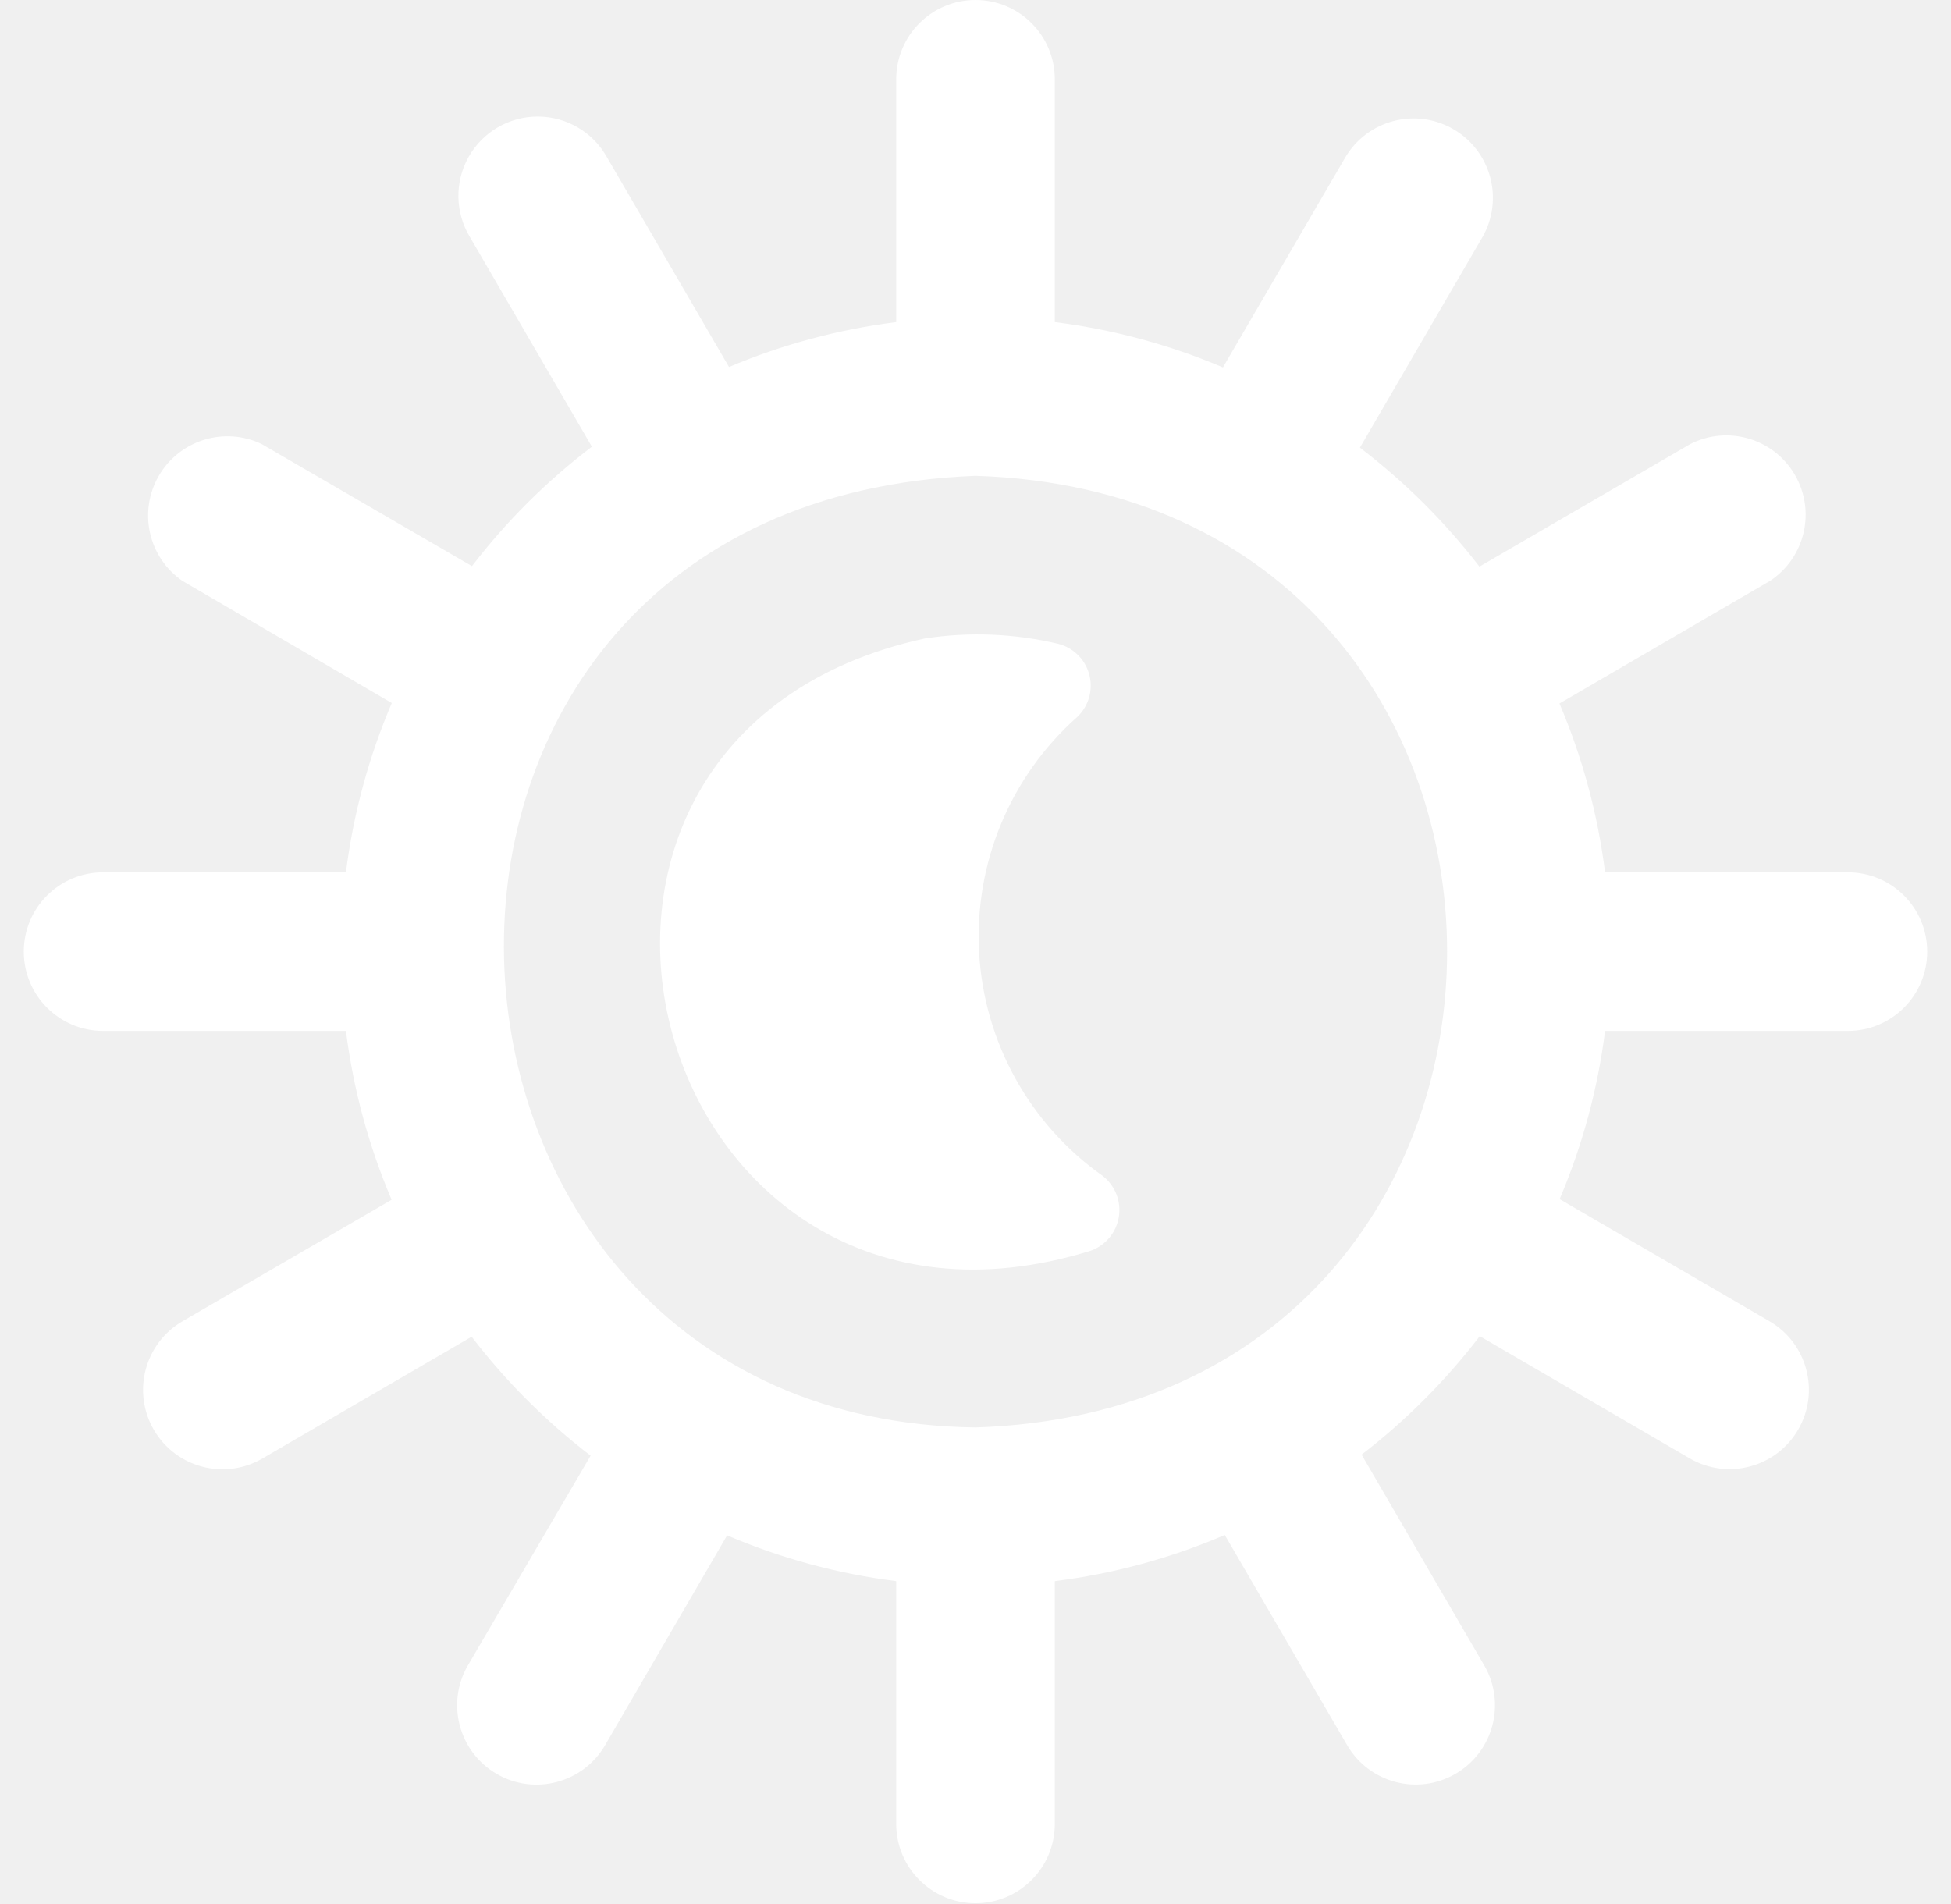
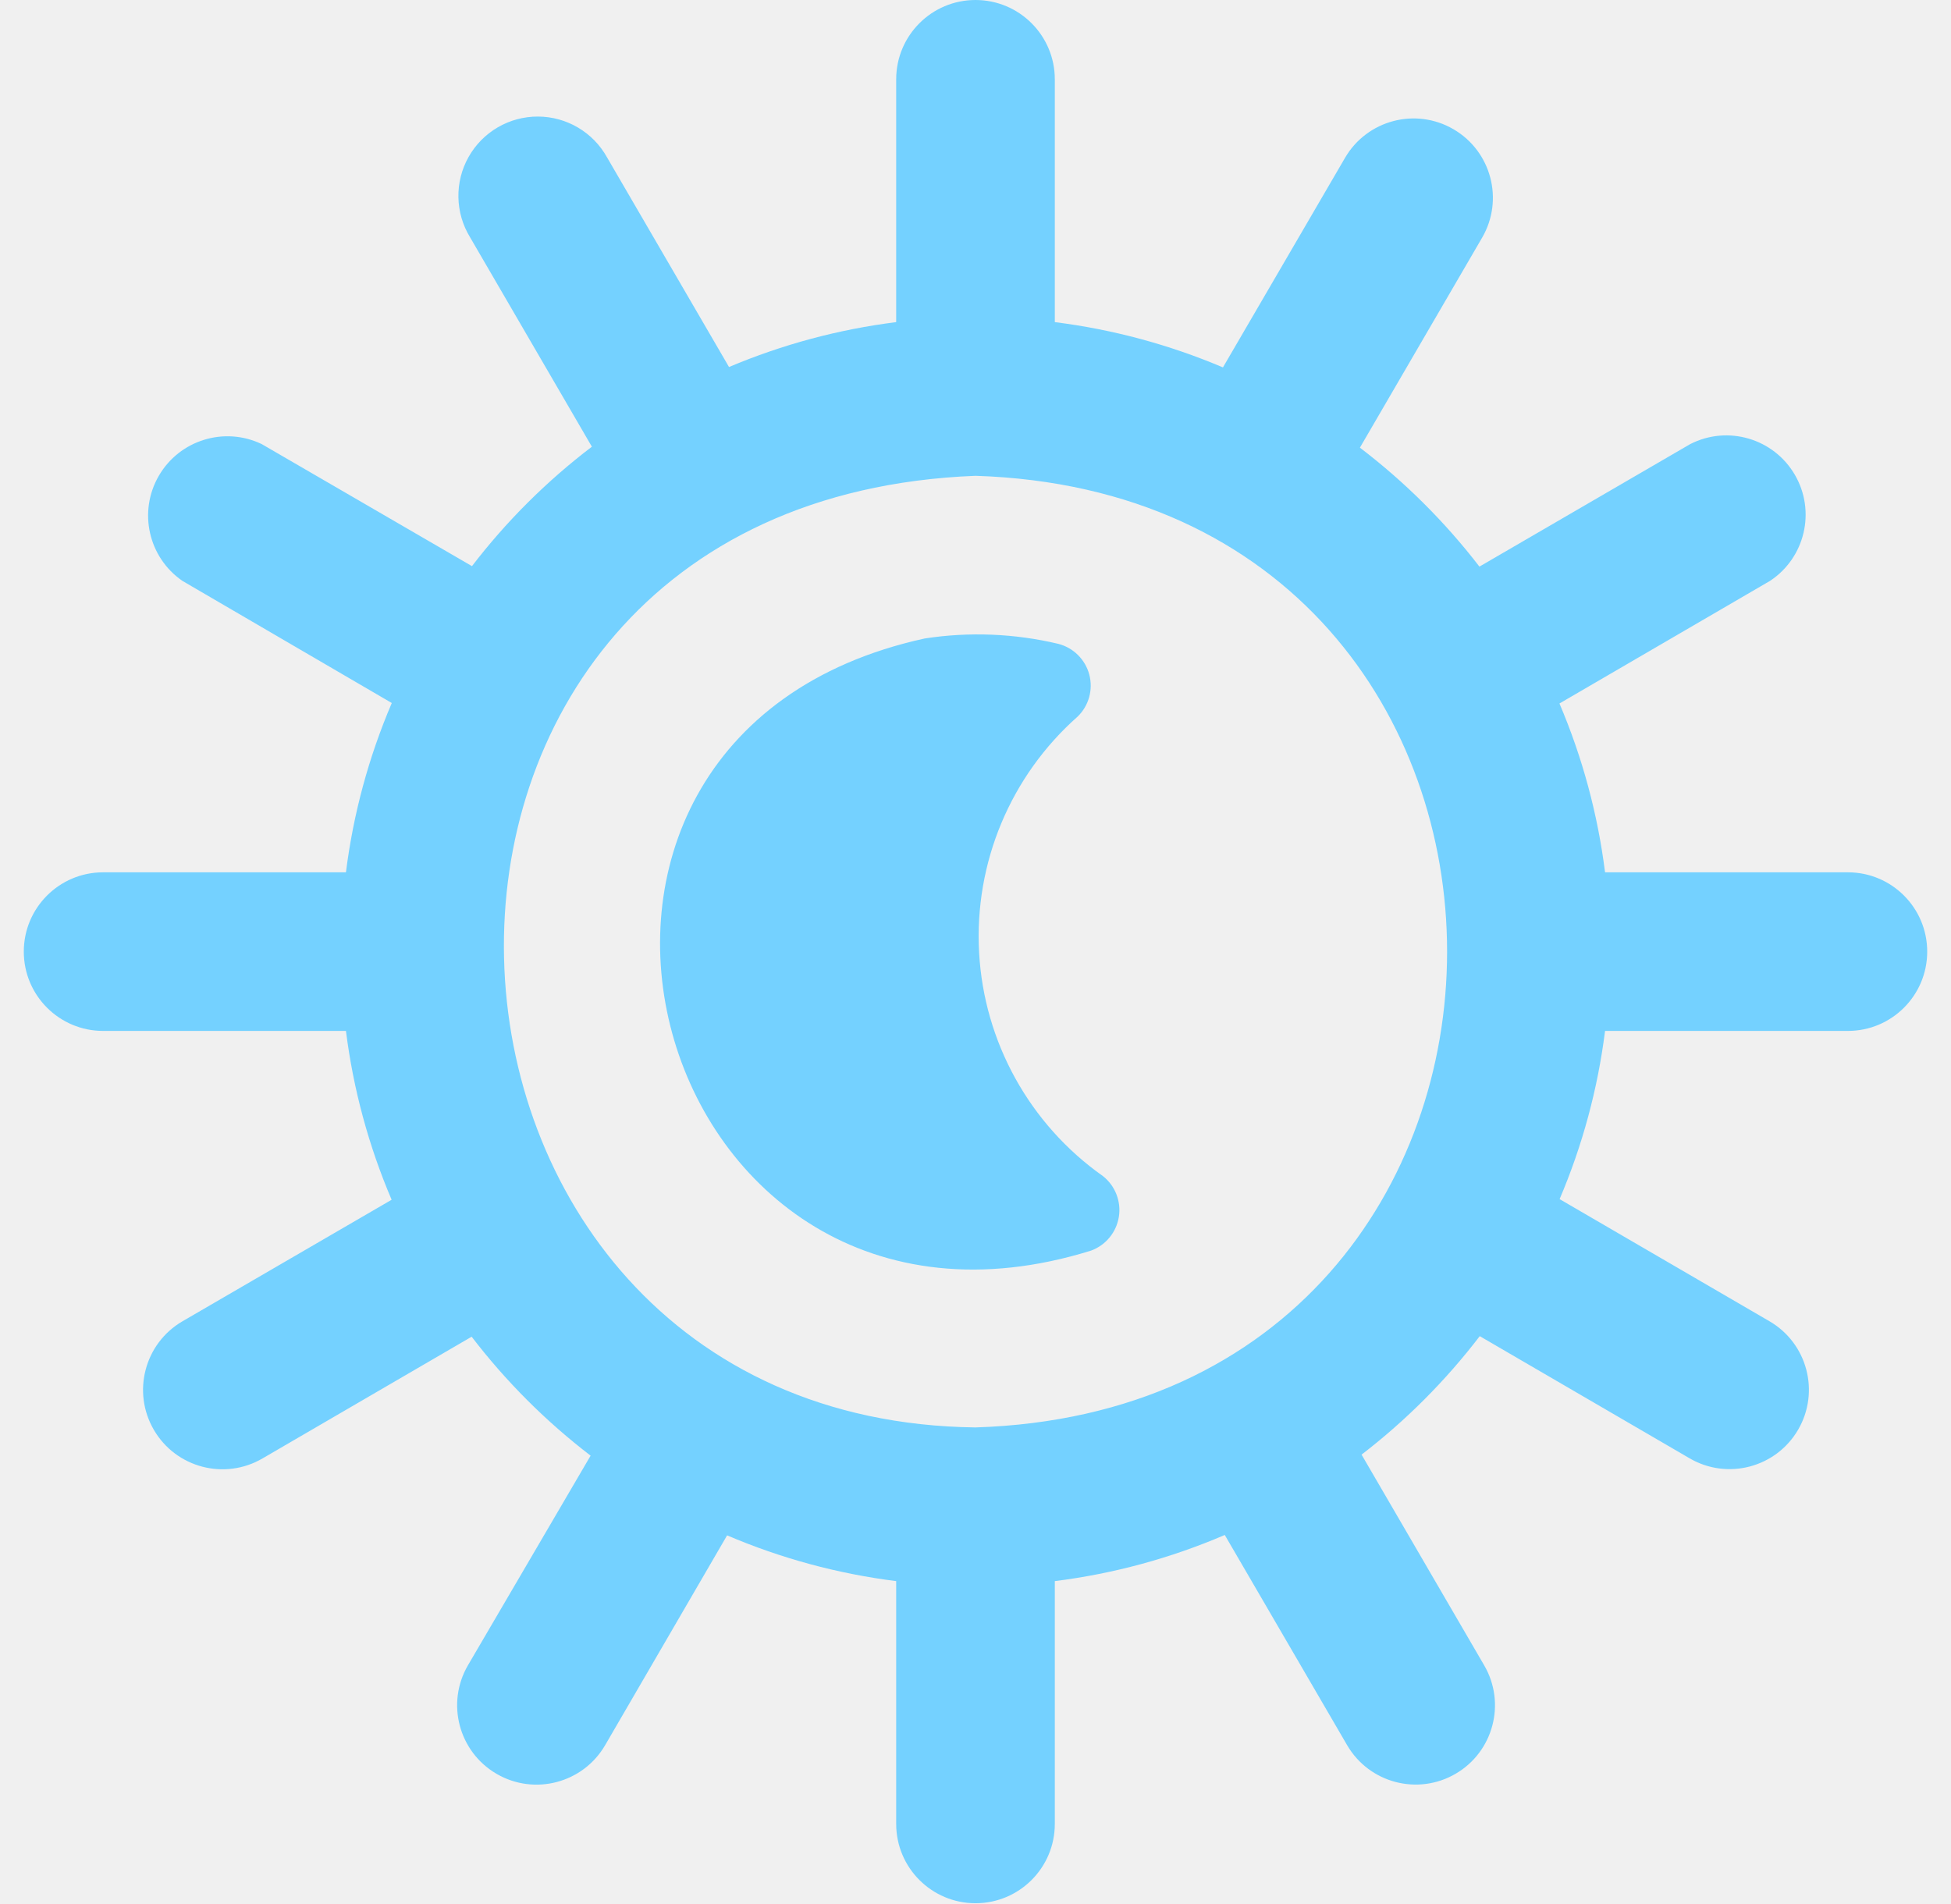
<svg xmlns="http://www.w3.org/2000/svg" version="1.1" width="41" height="40" x="0" y="0" viewBox="0 0 24 24" style="enable-background:new 0 0 512 512" xml:space="preserve">
  <g>
-     <path d="M23,11H19.938a7.956,7.956,0,0,0-.575-2.129l2.655-1.546A1,1,0,0,0,21.012,5.6L18.354,7.145a8.1,8.1,0,0,0-1.507-1.5l1.541-2.648a1,1,0,0,0-1.729-1.006L15.12,4.633A7.971,7.971,0,0,0,13,4.062V1a1,1,0,0,0-2,0V4.062a7.965,7.965,0,0,0-2.108.566L7.355,1.986A1,1,0,1,0,5.627,2.992L7.163,5.633A8.046,8.046,0,0,0,5.651,7.139L3,5.6A1,1,0,0,0,2,7.325L4.64,8.865A7.955,7.955,0,0,0,4.062,11H1a1,1,0,0,0,0,2H4.062a7.957,7.957,0,0,0,.576,2.129L2,16.662A1,1,0,0,0,3.01,18.391l2.637-1.535a8.083,8.083,0,0,0,1.5,1.5L5.6,21A1,1,0,0,0,7.33,22.007l1.538-2.646A7.943,7.943,0,0,0,11,19.938V23a1,1,0,0,0,2,0V19.938a7.934,7.934,0,0,0,2.143-.582l1.543,2.651A1,1,0,0,0,18.414,21l-1.546-2.657a8.076,8.076,0,0,0,1.49-1.494l2.647,1.541a1,1,0,0,0,1.006-1.729l-2.646-1.54A7.941,7.941,0,0,0,19.938,13H23A1,1,0,0,0,23,11ZM12,18C4.356,17.906,3.792,6.32,12,6,19.929,6.252,19.928,17.749,12,18Zm1.455-2.229C7.889,17.5,5.64,9.3,11.361,8.051a4.393,4.393,0,0,1,1.683.068.544.544,0,0,1,.243.918,3.7,3.7,0,0,0,.319,5.793A.545.545,0,0,1,13.455,15.771Z" fill="#ffffff" data-original="#000000" />
+     <path d="M23,11H19.938a7.956,7.956,0,0,0-.575-2.129l2.655-1.546A1,1,0,0,0,21.012,5.6L18.354,7.145a8.1,8.1,0,0,0-1.507-1.5l1.541-2.648a1,1,0,0,0-1.729-1.006L15.12,4.633A7.971,7.971,0,0,0,13,4.062V1a1,1,0,0,0-2,0V4.062a7.965,7.965,0,0,0-2.108.566L7.355,1.986A1,1,0,1,0,5.627,2.992L7.163,5.633A8.046,8.046,0,0,0,5.651,7.139L3,5.6A1,1,0,0,0,2,7.325L4.64,8.865A7.955,7.955,0,0,0,4.062,11H1a1,1,0,0,0,0,2H4.062a7.957,7.957,0,0,0,.576,2.129L2,16.662A1,1,0,0,0,3.01,18.391l2.637-1.535a8.083,8.083,0,0,0,1.5,1.5L5.6,21A1,1,0,0,0,7.33,22.007l1.538-2.646A7.943,7.943,0,0,0,11,19.938V23a1,1,0,0,0,2,0V19.938a7.934,7.934,0,0,0,2.143-.582l1.543,2.651A1,1,0,0,0,18.414,21l-1.546-2.657a8.076,8.076,0,0,0,1.49-1.494l2.647,1.541a1,1,0,0,0,1.006-1.729l-2.646-1.54A7.941,7.941,0,0,0,19.938,13H23A1,1,0,0,0,23,11ZM12,18C4.356,17.906,3.792,6.32,12,6,19.929,6.252,19.928,17.749,12,18Zm1.455-2.229C7.889,17.5,5.64,9.3,11.361,8.051a4.393,4.393,0,0,1,1.683.068.544.544,0,0,1,.243.918,3.7,3.7,0,0,0,.319,5.793A.545.545,0,0,1,13.455,15.771Z" fill="#74D1FF" data-original="#000000" />
  </g>
</svg>
